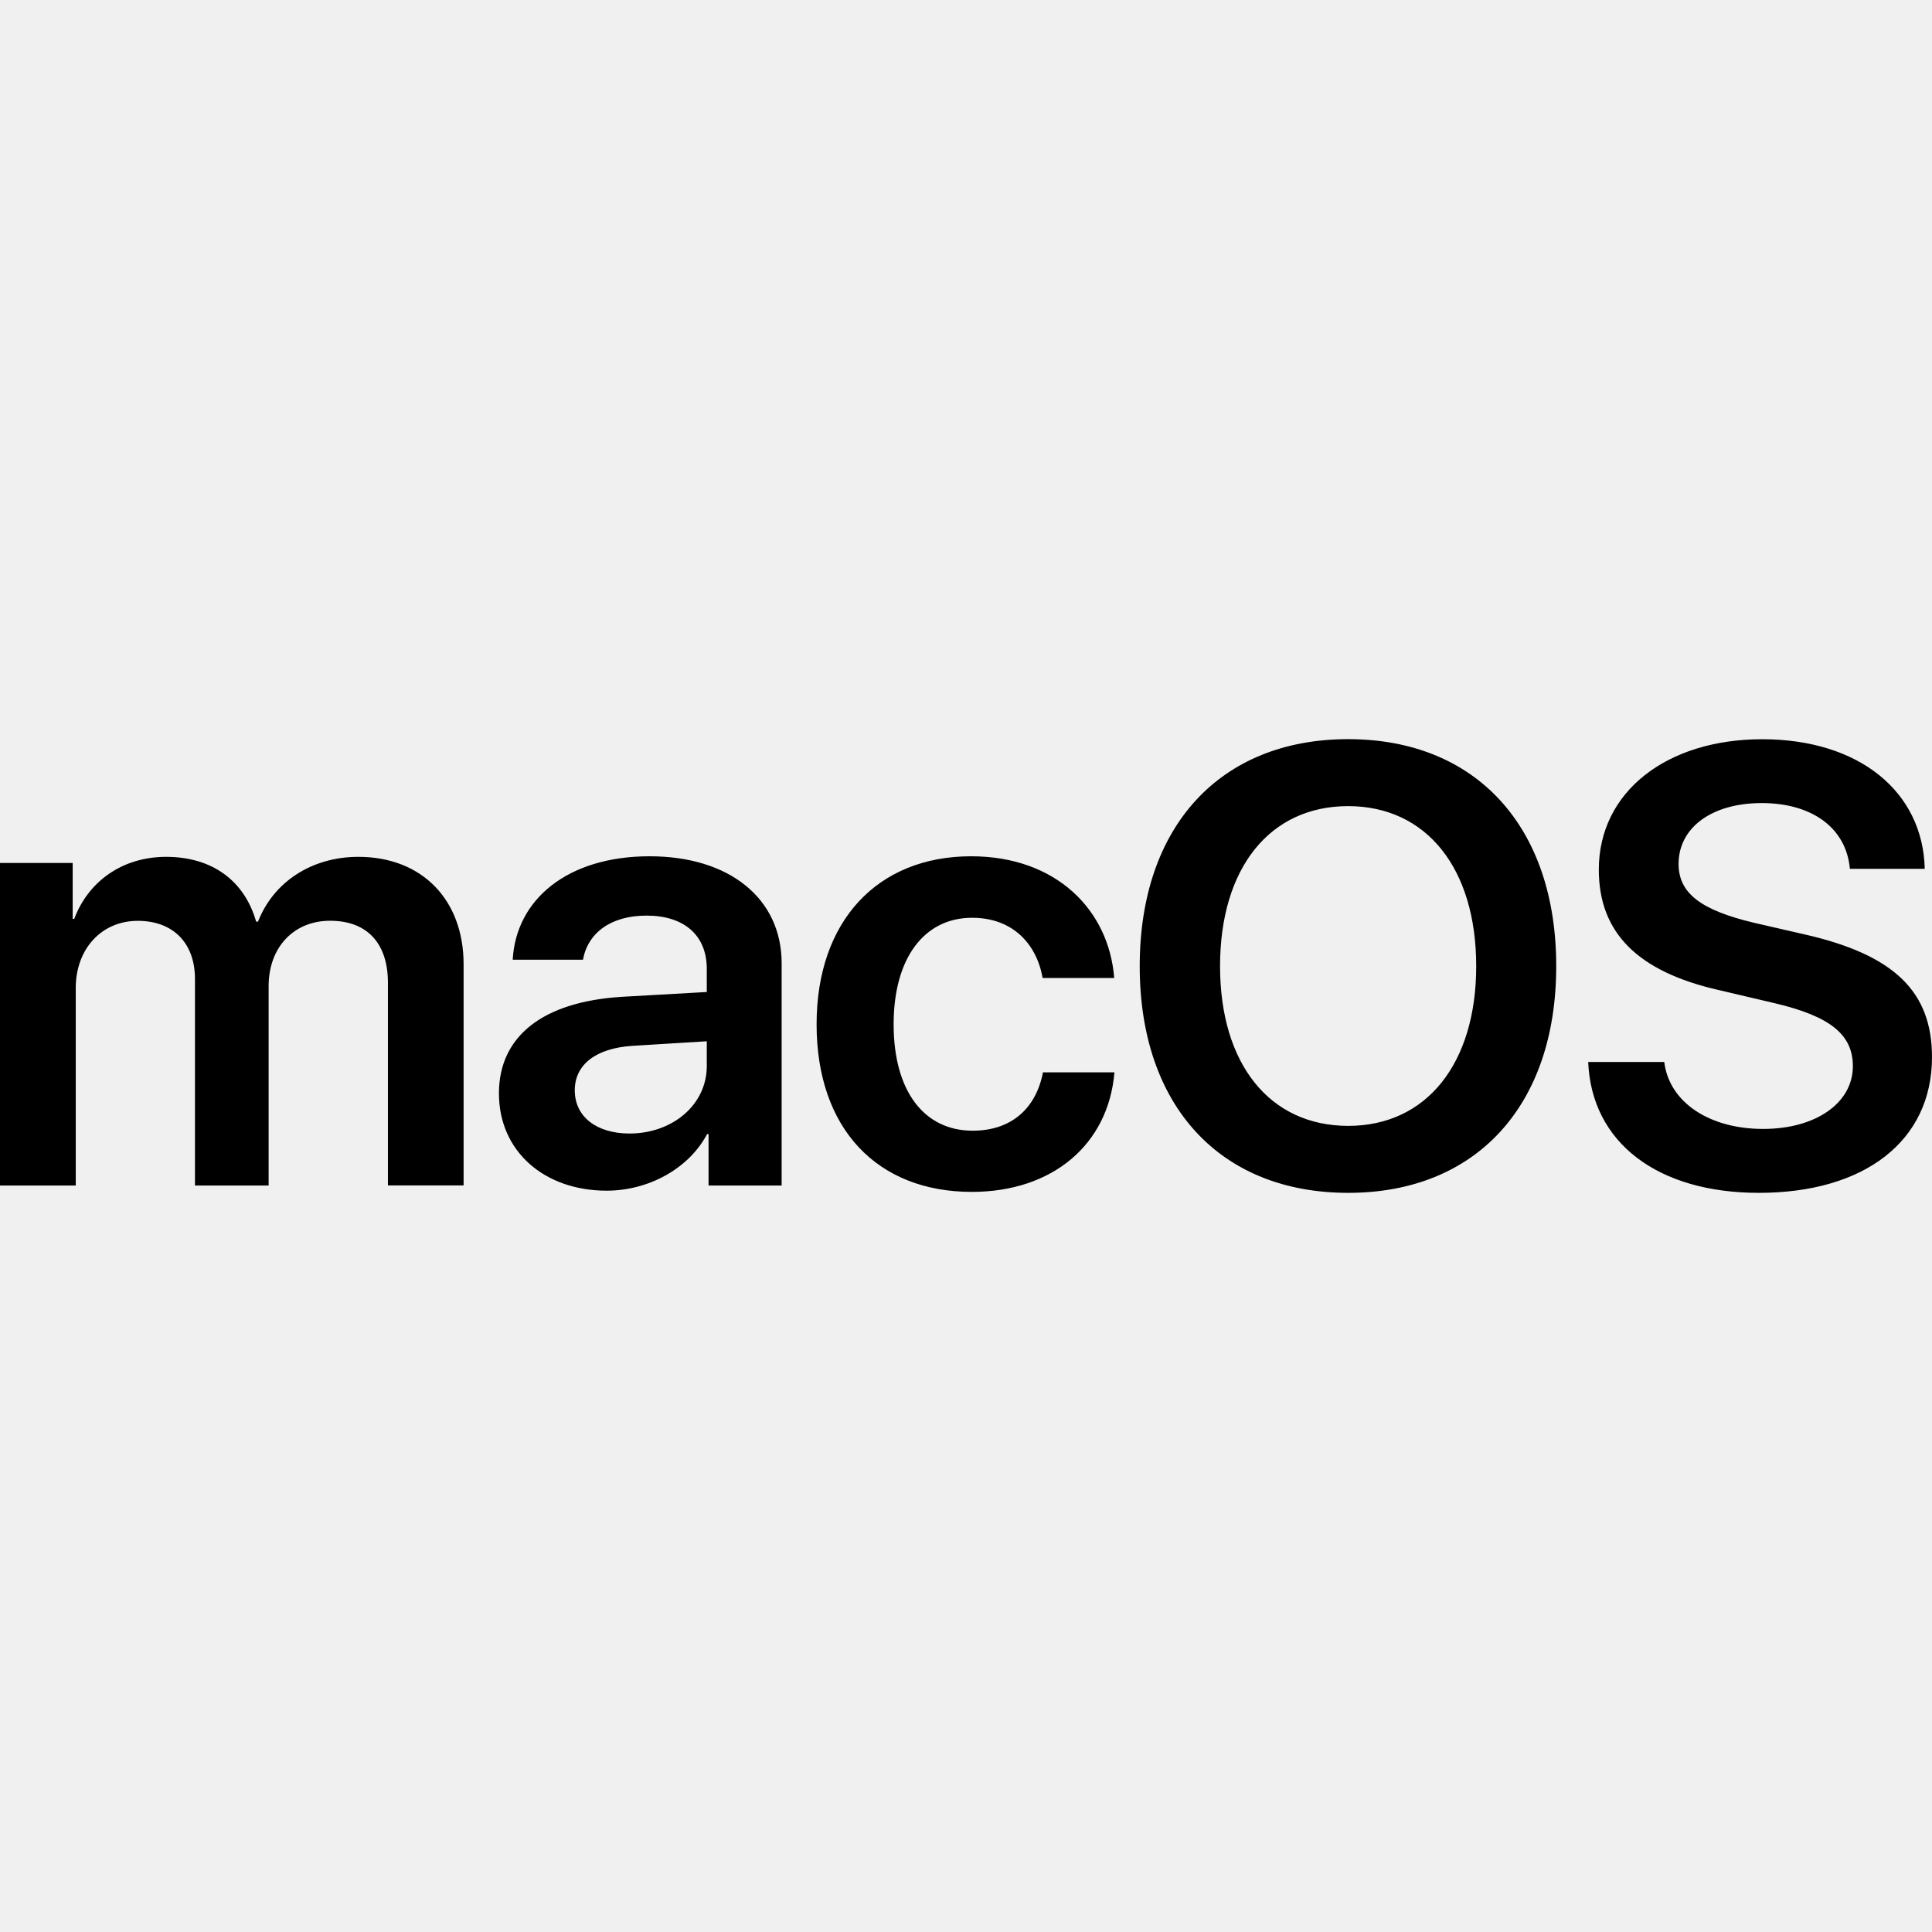
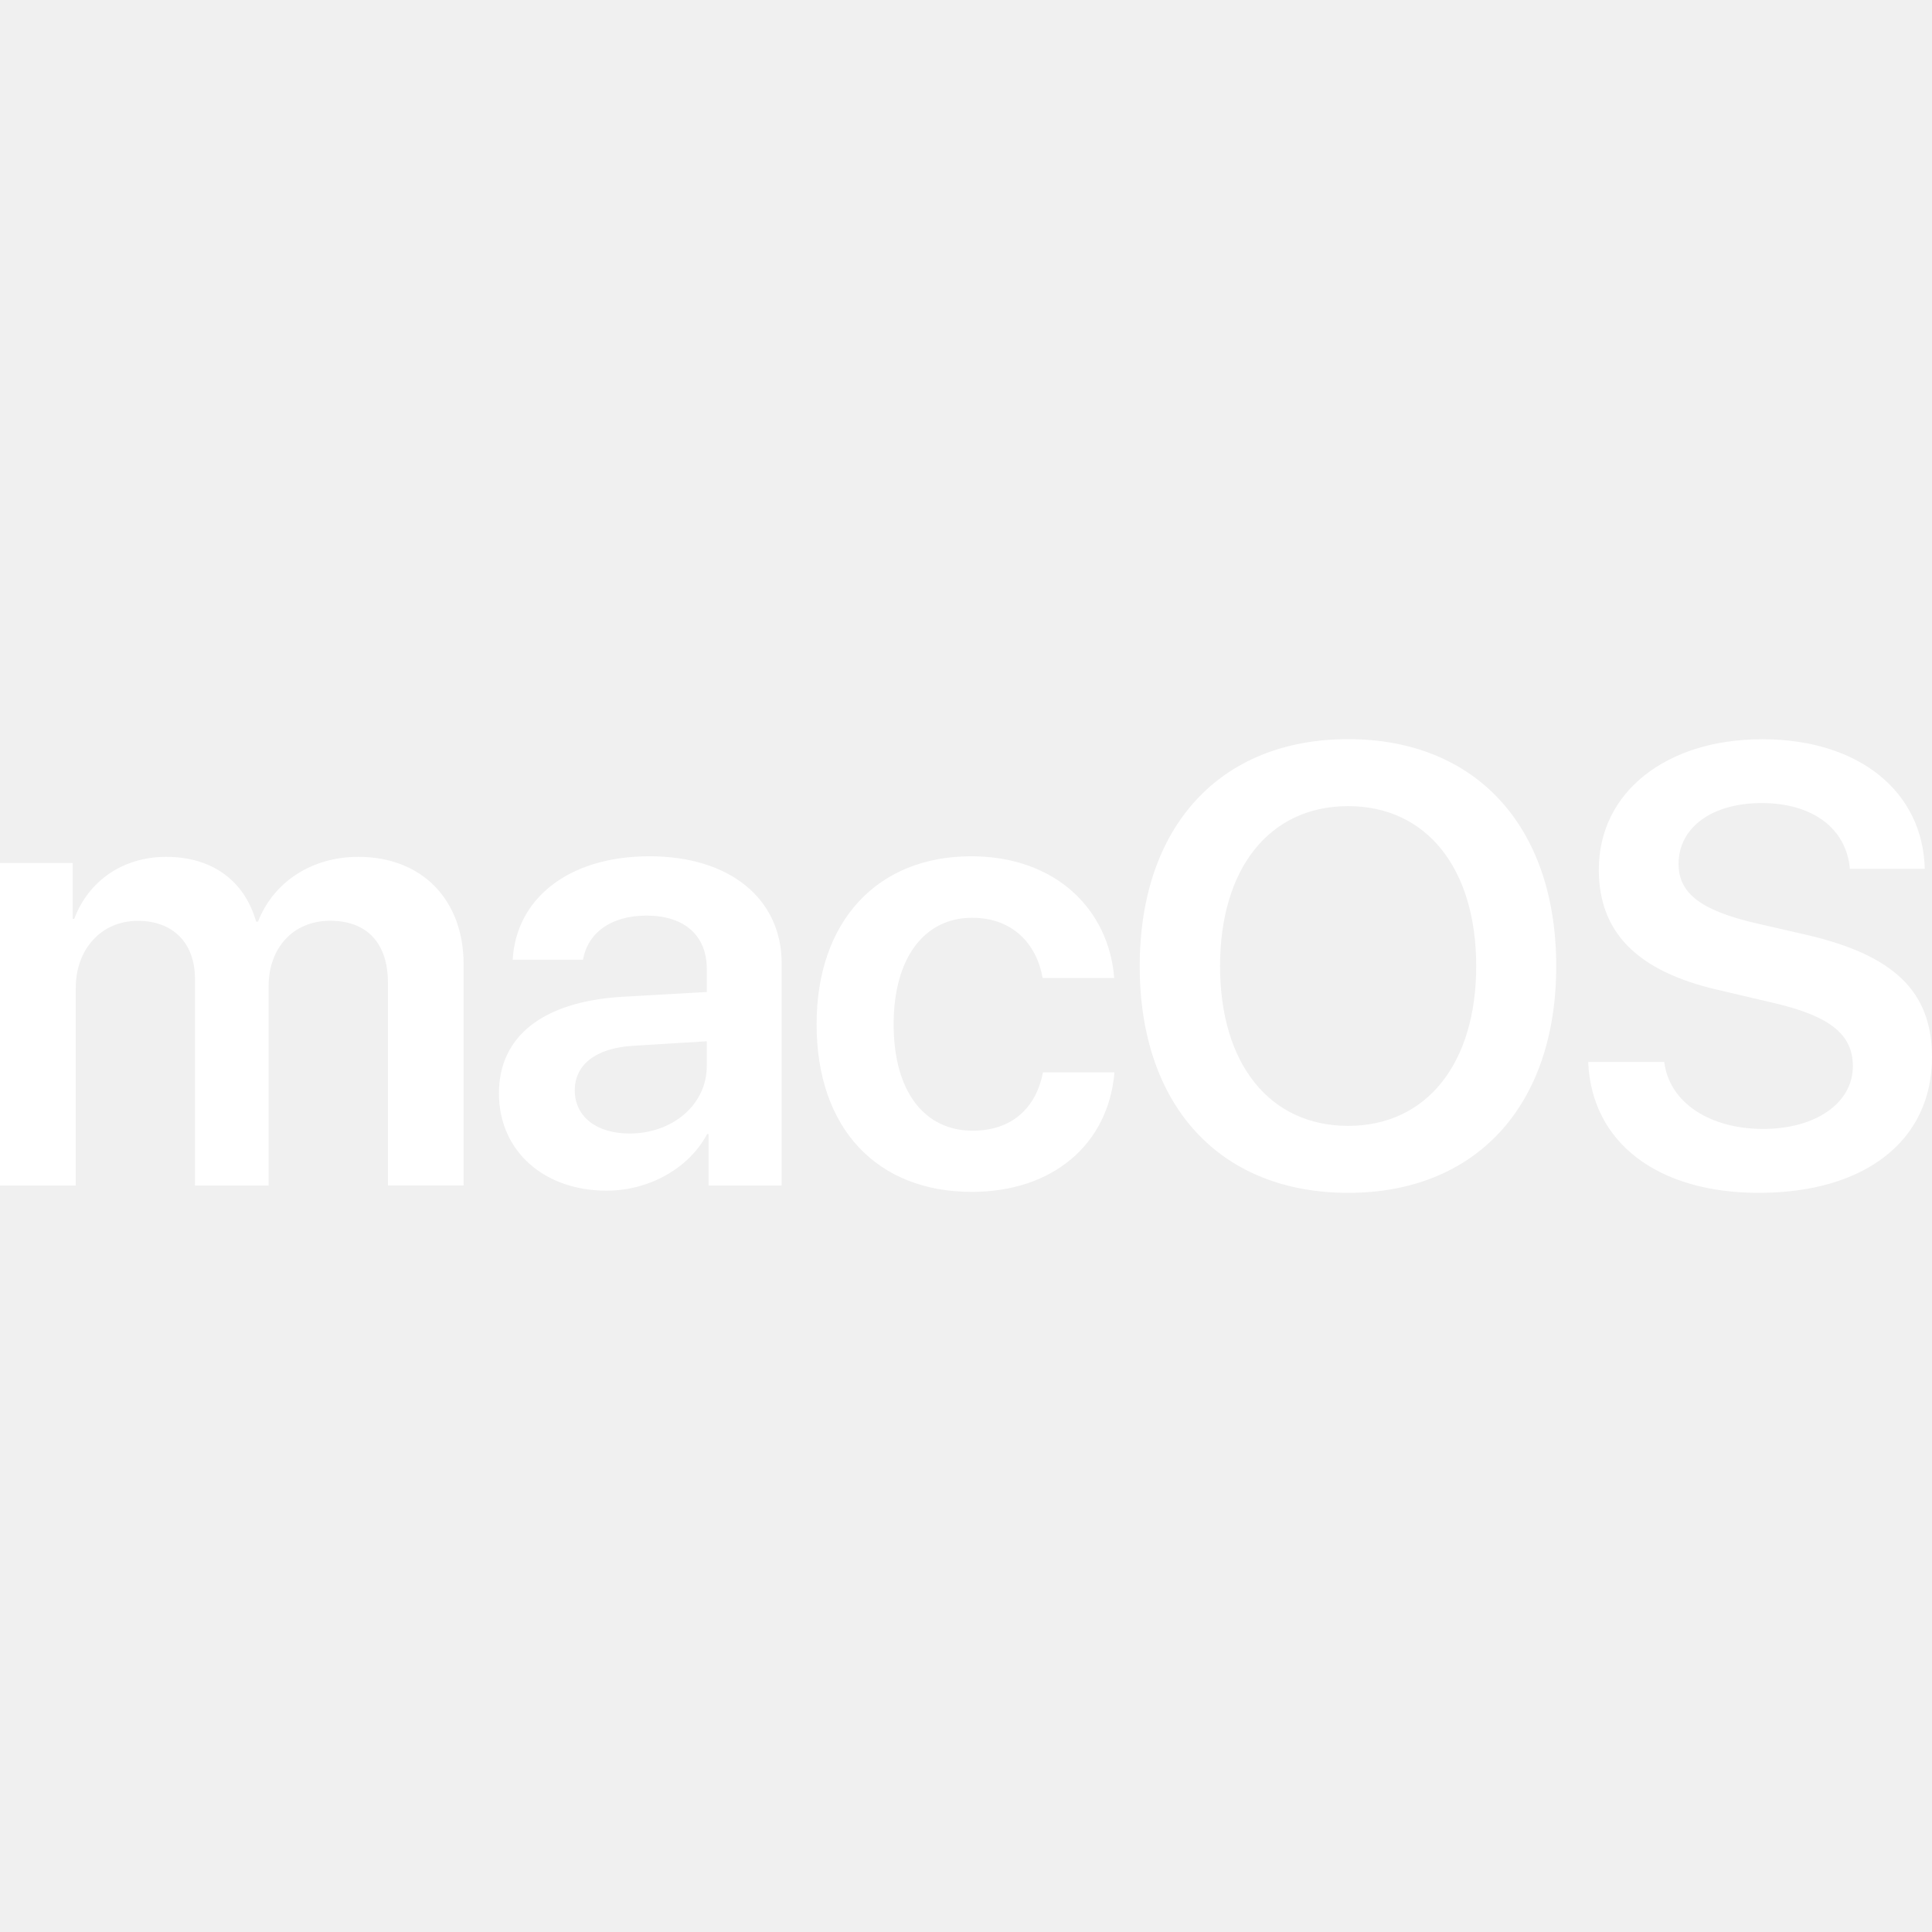
<svg xmlns="http://www.w3.org/2000/svg" role="img" viewBox="0 0 24 24">
-   <path d="M0 14.727h.941v-2.453c0-.484.318-.835.771-.835.439 0 .71.276.71.722v2.566h.915V12.25c0-.48.31-.812.764-.812.46 0 .718.28.718.77v2.518h.94v-2.748c0-.801-.517-1.334-1.307-1.334-.578 0-1.054.31-1.247.805h-.023c-.147-.514-.552-.805-1.118-.805-.545 0-.968.306-1.142.771H.903v-.695H0v4.006zm7.82-.646c-.408 0-.68-.208-.68-.537 0-.318.26-.522.714-.552l.926-.057v.307c0 .483-.427.839-.96.839zm-.284.71c.514 0 1.017-.268 1.248-.703h.018v.639h.908v-2.76c0-.804-.647-1.33-1.64-1.33-1.021 0-1.66.537-1.701 1.285h.873c.06-.332.344-.548.79-.548.464 0 .748.242.748.662v.287l-1.058.06c-.976.061-1.524.488-1.524 1.199 0 .721.564 1.209 1.338 1.209zm6.305-2.642c-.065-.843-.719-1.512-1.777-1.512-1.164 0-1.92.805-1.92 2.087 0 1.3.756 2.082 1.928 2.082 1.005 0 1.697-.59 1.772-1.485h-.888c-.087.453-.397.725-.873.725-.597 0-.982-.483-.982-1.322 0-.824.381-1.323.975-1.323.502 0 .8.321.876.748h.889zm2.906-2.967c-1.591 0-2.589 1.085-2.589 2.82 0 1.735.998 2.816 2.59 2.816 1.586 0 2.584-1.081 2.584-2.816 0-1.735-.997-2.82-2.585-2.82zm0 .832c.971 0 1.591.77 1.591 1.988 0 1.213-.62 1.984-1.59 1.984-.976 0-1.592-.77-1.592-1.984 0-1.217.616-1.988 1.591-1.988zm2.982 3.178c.042 1.006.866 1.626 2.12 1.626 1.32 0 2.151-.65 2.151-1.686 0-.813-.469-1.27-1.576-1.523l-.627-.144c-.67-.158-.945-.37-.945-.733 0-.453.415-.756 1.032-.756.623 0 1.05.306 1.096.817h.93c-.023-.96-.817-1.61-2.019-1.61-1.187 0-2.03.653-2.03 1.62 0 .78.477 1.263 1.482 1.494l.707.166c.688.163.967.39.967.782 0 .454-.457.779-1.115.779-.665 0-1.167-.329-1.228-.832h-.945z" fill="#000000" />
+   <path d="M0 14.727h.941v-2.453c0-.484.318-.835.771-.835.439 0 .71.276.71.722v2.566h.915V12.25c0-.48.31-.812.764-.812.46 0 .718.28.718.77v2.518h.94v-2.748c0-.801-.517-1.334-1.307-1.334-.578 0-1.054.31-1.247.805h-.023c-.147-.514-.552-.805-1.118-.805-.545 0-.968.306-1.142.771H.903v-.695H0v4.006zm7.82-.646c-.408 0-.68-.208-.68-.537 0-.318.26-.522.714-.552l.926-.057v.307c0 .483-.427.839-.96.839zm-.284.71c.514 0 1.017-.268 1.248-.703h.018v.639h.908v-2.76c0-.804-.647-1.33-1.64-1.33-1.021 0-1.66.537-1.701 1.285h.873c.06-.332.344-.548.79-.548.464 0 .748.242.748.662v.287l-1.058.06c-.976.061-1.524.488-1.524 1.199 0 .721.564 1.209 1.338 1.209zm6.305-2.642c-.065-.843-.719-1.512-1.777-1.512-1.164 0-1.92.805-1.92 2.087 0 1.3.756 2.082 1.928 2.082 1.005 0 1.697-.59 1.772-1.485h-.888c-.087.453-.397.725-.873.725-.597 0-.982-.483-.982-1.322 0-.824.381-1.323.975-1.323.502 0 .8.321.876.748h.889zm2.906-2.967c-1.591 0-2.589 1.085-2.589 2.82 0 1.735.998 2.816 2.59 2.816 1.586 0 2.584-1.081 2.584-2.816 0-1.735-.997-2.82-2.585-2.82zm0 .832c.971 0 1.591.77 1.591 1.988 0 1.213-.62 1.984-1.59 1.984-.976 0-1.592-.77-1.592-1.984 0-1.217.616-1.988 1.591-1.988zm2.982 3.178c.042 1.006.866 1.626 2.12 1.626 1.32 0 2.151-.65 2.151-1.686 0-.813-.469-1.27-1.576-1.523l-.627-.144c-.67-.158-.945-.37-.945-.733 0-.453.415-.756 1.032-.756.623 0 1.05.306 1.096.817h.93c-.023-.96-.817-1.61-2.019-1.61-1.187 0-2.03.653-2.03 1.62 0 .78.477 1.263 1.482 1.494l.707.166c.688.163.967.39.967.782 0 .454-.457.779-1.115.779-.665 0-1.167-.329-1.228-.832h-.945z" fill="#ffffff" />
</svg>
